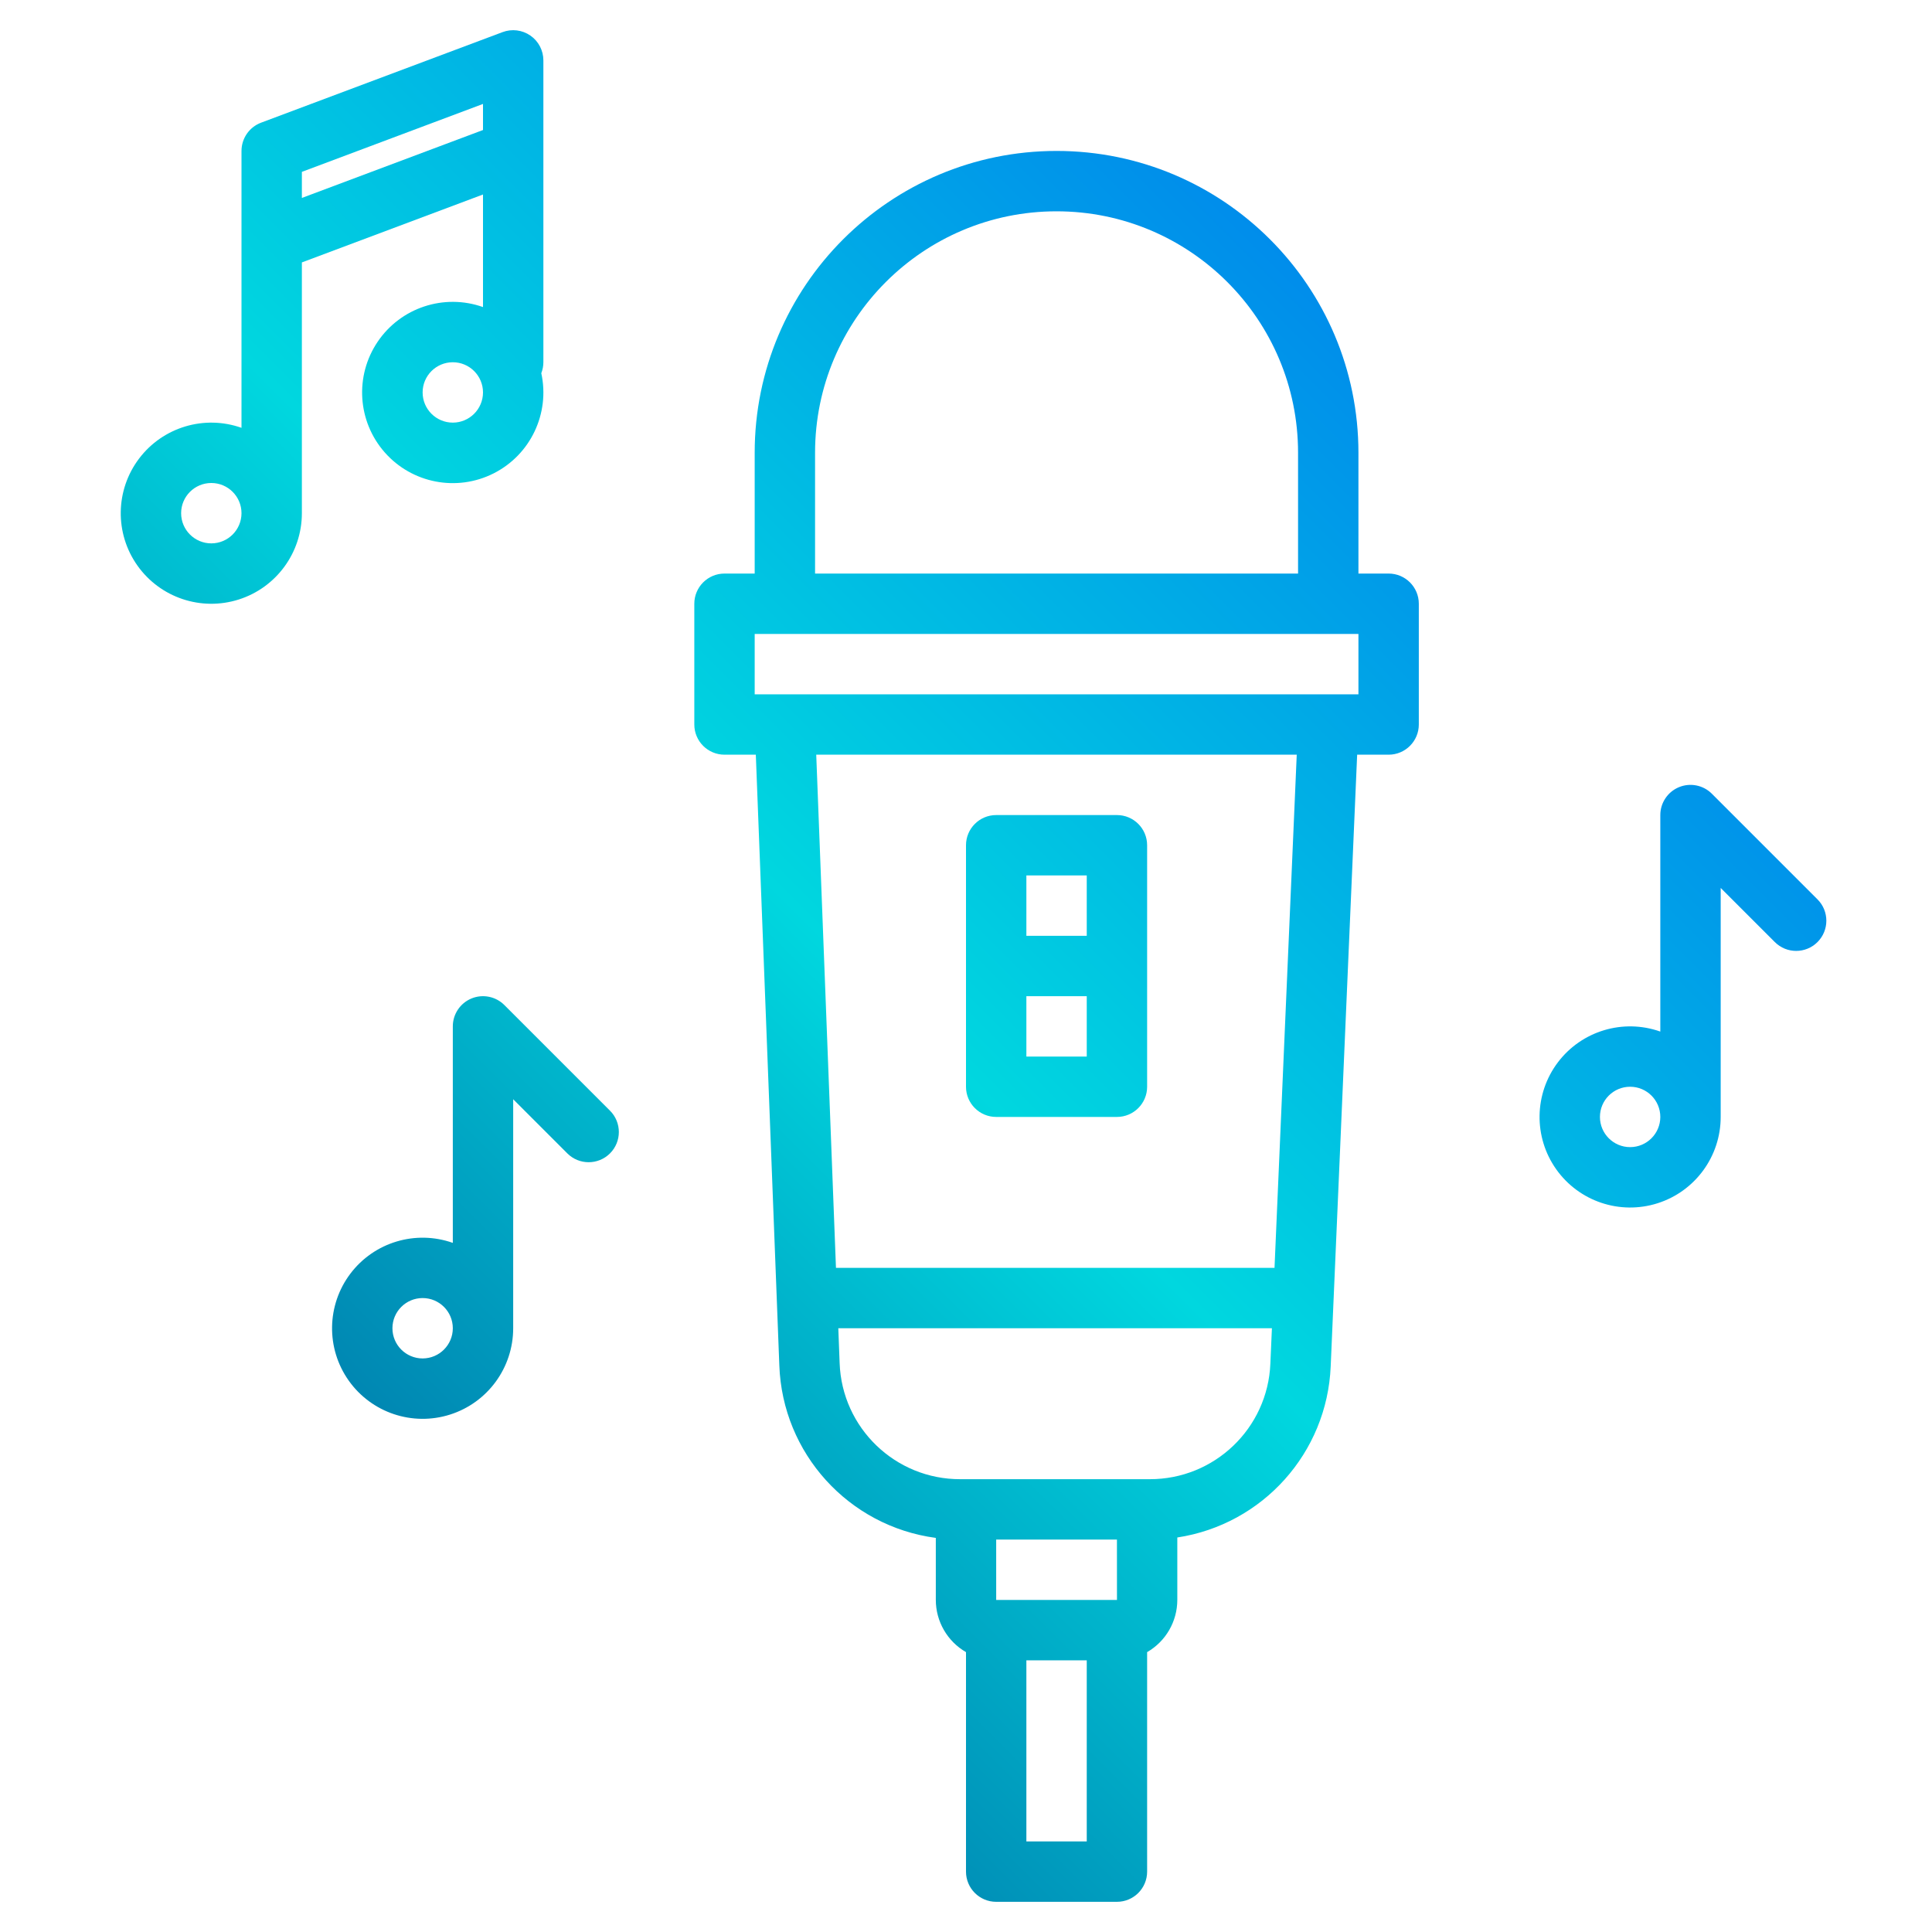
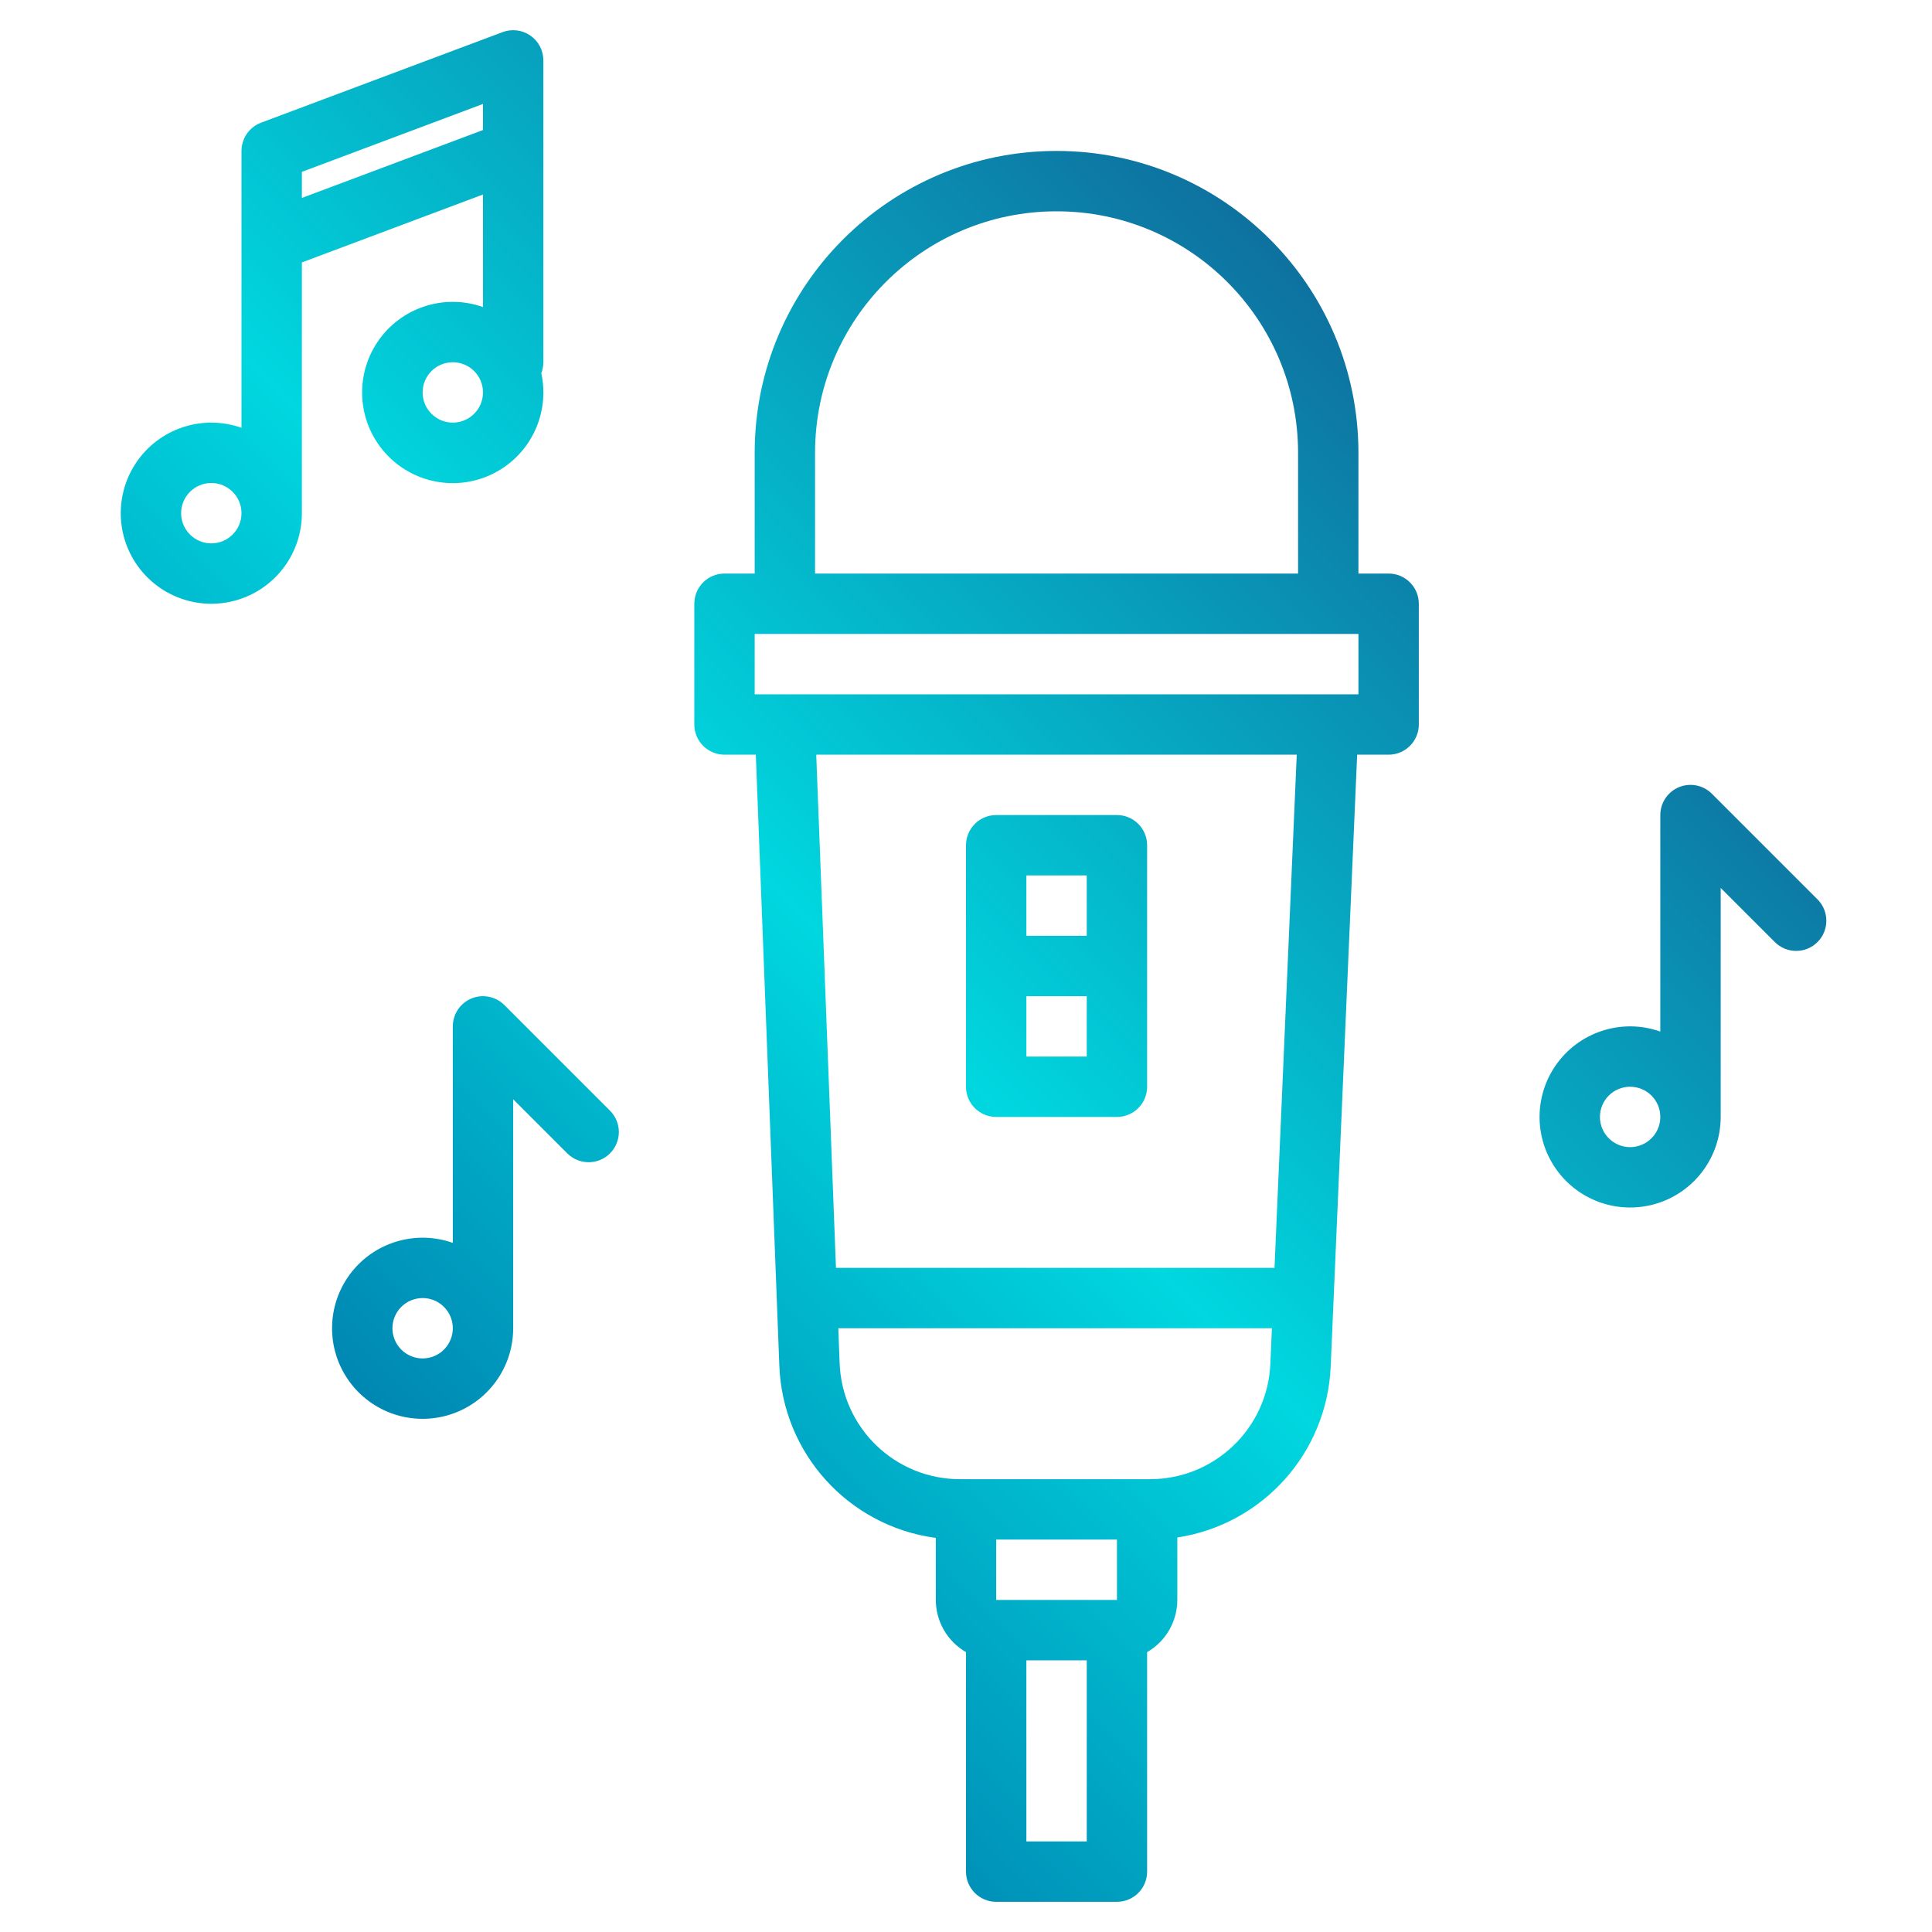
<svg xmlns="http://www.w3.org/2000/svg" xmlns:xlink="http://www.w3.org/1999/xlink" width="512" height="512" viewBox="0 0 512 512">
  <defs>
    <linearGradient id="a" data-name="New Gradient Swatch 1" x1="24.6" y1="520.517" x2="474.55" y2="70.567" gradientUnits="userSpaceOnUse">
      <stop offset="0" stop-color="#003f8a" />
      <stop offset="0.518" stop-color="#00d7df" />
-       <stop offset="1" stop-color="#006df0" />
+       <stop offset="1" stop-color="#144583" />
    </linearGradient>
    <linearGradient id="b" x1="20.041" y1="515.959" x2="469.991" y2="66.009" xlink:href="#a" />
    <linearGradient id="c" x1="105.694" y1="601.611" x2="555.644" y2="151.661" xlink:href="#a" />
    <linearGradient id="d" x1="-26.306" y1="469.611" x2="423.644" y2="19.661" xlink:href="#a" />
    <linearGradient id="e" x1="-158.306" y1="337.611" x2="291.644" y2="-112.339" xlink:href="#a" />
  </defs>
  <g>
    <path d="M368,152h-8V120a80,80,0,0,0-160,0v32h-8a8,8,0,0,0-8,8v32a8,8,0,0,0,8,8h8.3l6.23,161.84A47.832,47.832,0,0,0,248,407.56V424a15.991,15.991,0,0,0,8,13.83V496a8,8,0,0,0,8,8h32a8,8,0,0,0,8-8V437.83A15.991,15.991,0,0,0,312,424V407.45a47.9,47.9,0,0,0,40.65-45.37L359.66,200H368a8,8,0,0,0,8-8V160A8,8,0,0,0,368,152ZM216,120a64,64,0,0,1,128,0v32H216Zm72,368H272V440h16Zm8-64H264V408h32l.01,16Zm40.66-62.62A31.93,31.93,0,0,1,304.69,392h-50.2a31.912,31.912,0,0,1-31.98-30.77l-.35-9.23H337.07Zm1.1-25.38H221.54l-5.23-136H343.65ZM360,184H200V168H360Z" fill="url(#a)" />
    <path d="M264,296h32a8,8,0,0,0,8-8V224a8,8,0,0,0-8-8H264a8,8,0,0,0-8,8v64A8,8,0,0,0,264,296Zm8-16V264h16v16Zm16-48v16H272V232Z" fill="url(#b)" />
    <path d="M481.657,238.343l-28-28A8,8,0,0,0,440,216v57.376A24,24,0,1,0,456,296V235.313l14.343,14.344a8,8,0,1,0,11.314-11.314ZM432,304a8,8,0,1,1,8-8A8.009,8.009,0,0,1,432,304Z" fill="url(#c)" />
    <path d="M133.657,266.343A8,8,0,0,0,120,272v57.376A24,24,0,1,0,136,352V291.313l14.343,14.344a8,8,0,1,0,11.314-11.314ZM112,360a8,8,0,1,1,8-8A8.009,8.009,0,0,1,112,360Z" fill="url(#d)" />
    <path d="M128,51.543V81.376A24.018,24.018,0,1,0,143.449,98.9,7.97,7.97,0,0,0,144,96V16a8,8,0,0,0-10.809-7.49l-64,24A8,8,0,0,0,64,40v73.376A24,24,0,1,0,80,136V69.543ZM120,112a8,8,0,1,1,8-8A8.009,8.009,0,0,1,120,112Zm8-84.456v6.913l-48,18V45.544ZM56,144a8,8,0,1,1,8-8A8.009,8.009,0,0,1,56,144Z" fill="url(#e)" />
  </g>
</svg>
